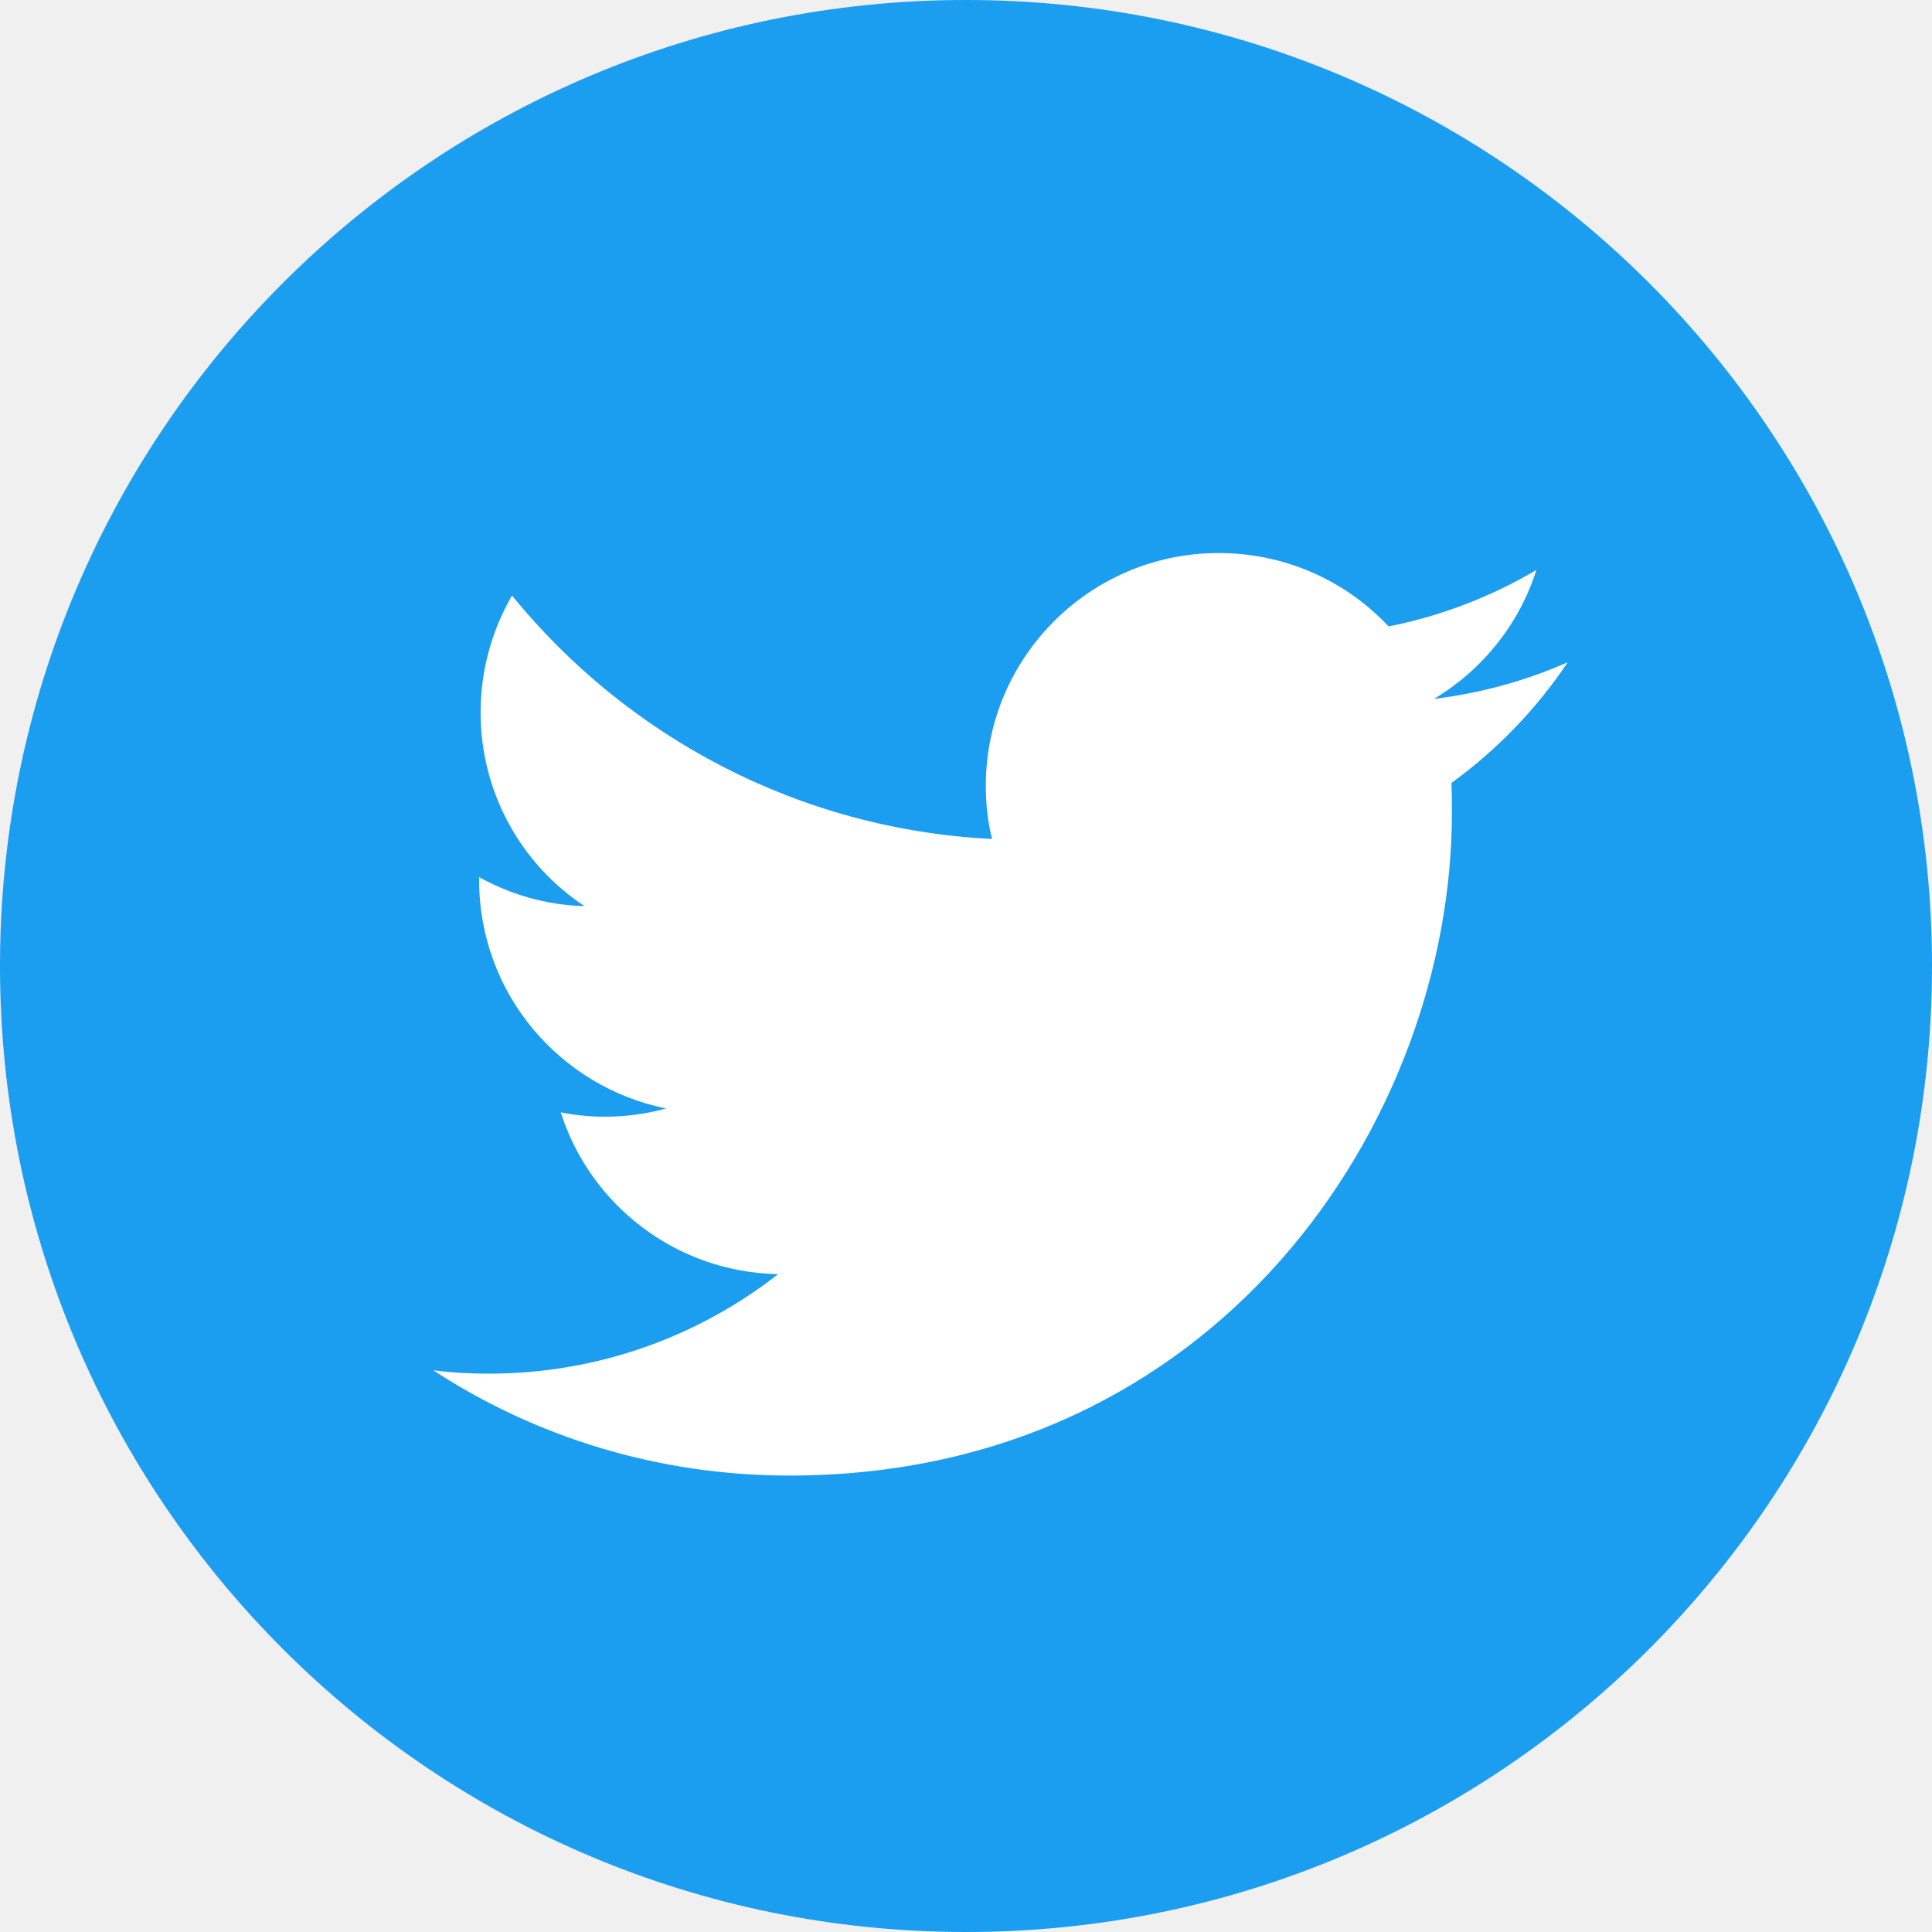
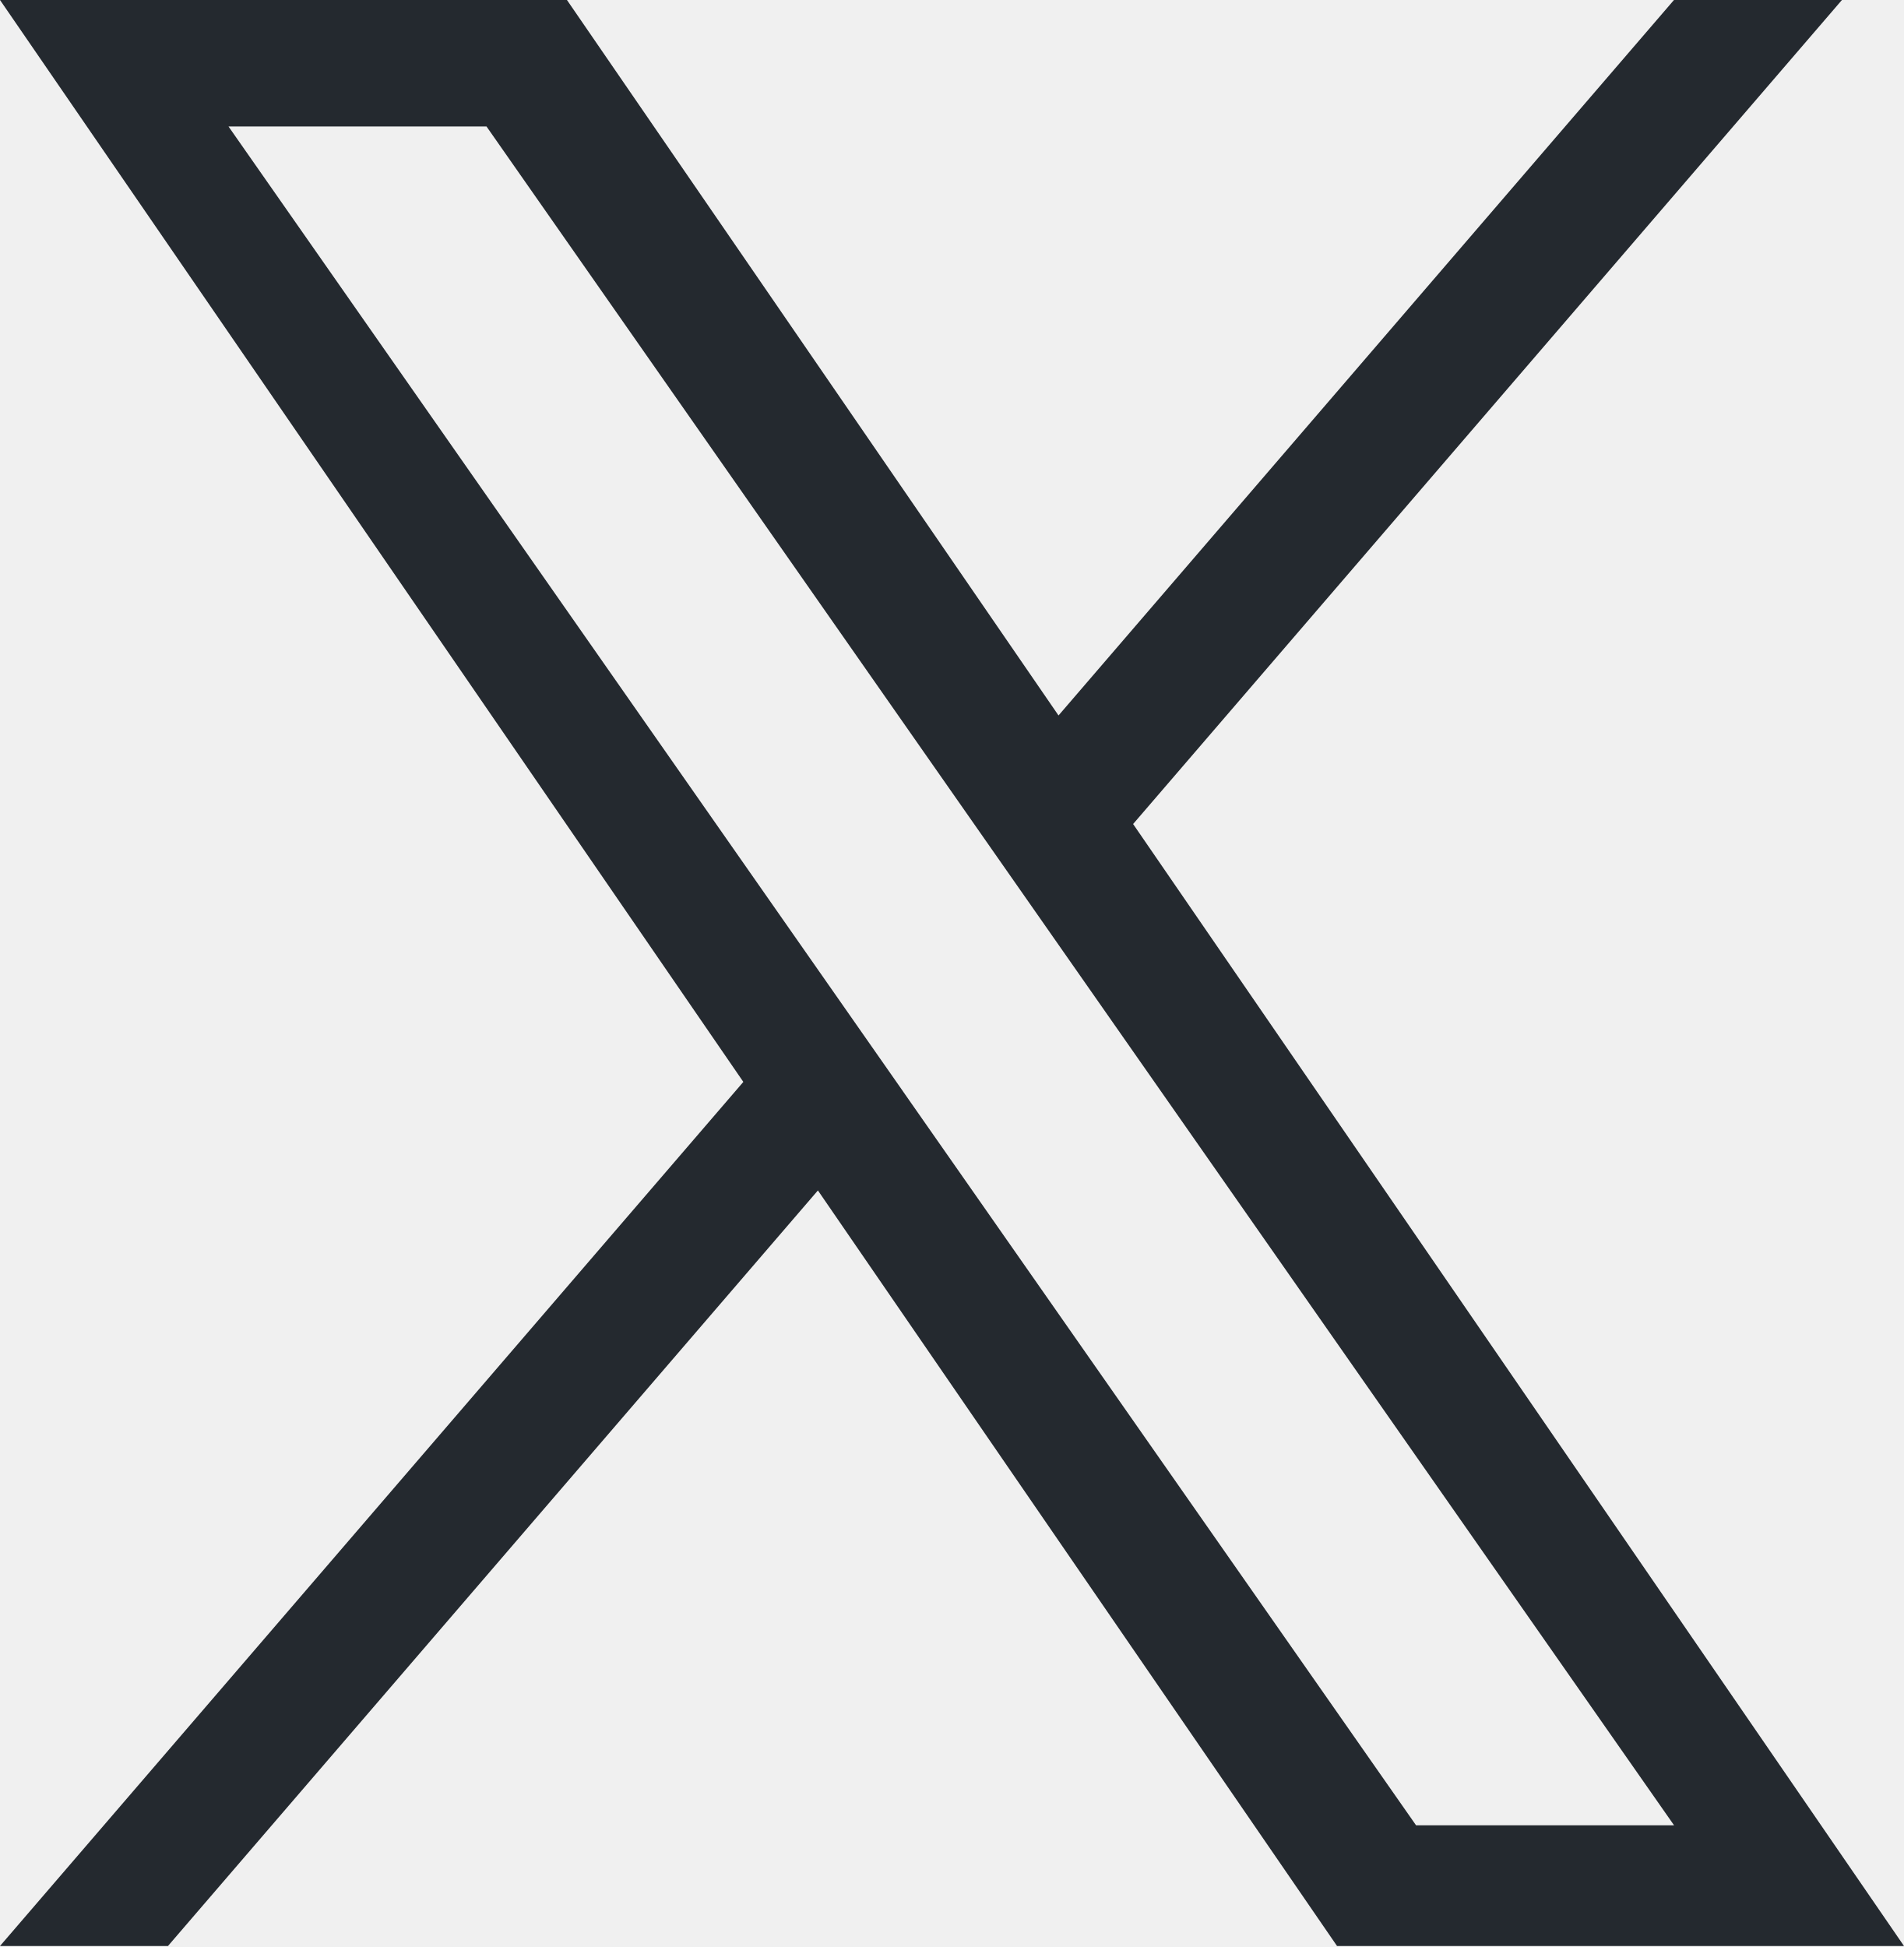
- <svg xmlns="http://www.w3.org/2000/svg" version="1.1" id="Layer_1" x="0px" y="0px" viewBox="0 0 400 400" style="enable-background:new 0 0 400 400;" xml:space="preserve">
+ <svg xmlns="http://www.w3.org/2000/svg" width="1200" height="1227" viewBox="0 0 1200 1227" fill="none">
  <style type="text/css">
- 	.st0{fill:#1B9DF0;}
- 	.st1{fill:#FFFFFF;}
- </style>
-   <g id="Dark_Blue">
-     <circle class="st0" cx="200" cy="200" r="200" />
-   </g>
-   <g id="Logo__x2014__FIXED">
-     <path class="st1" d="M163.4,305.5c88.7,0,137.2-73.5,137.2-137.2c0-2.1,0-4.2-0.1-6.2c9.4-6.8,17.6-15.3,24.1-25   c-8.6,3.8-17.9,6.4-27.7,7.6c10-6,17.6-15.4,21.2-26.7c-9.3,5.5-19.6,9.5-30.6,11.7c-8.8-9.4-21.3-15.2-35.2-15.2   c-26.6,0-48.2,21.6-48.2,48.2c0,3.8,0.4,7.5,1.3,11c-40.1-2-75.6-21.2-99.4-50.4c-4.1,7.1-6.5,15.4-6.5,24.2   c0,16.7,8.5,31.5,21.5,40.1c-7.9-0.2-15.3-2.4-21.8-6c0,0.2,0,0.4,0,0.6c0,23.4,16.6,42.8,38.7,47.3c-4,1.1-8.3,1.7-12.7,1.7   c-3.1,0-6.1-0.3-9.1-0.9c6.1,19.2,23.9,33.1,45,33.5c-16.5,12.9-37.3,20.6-59.9,20.6c-3.9,0-7.7-0.2-11.5-0.7   C110.8,297.5,136.2,305.5,163.4,305.5" />
-   </g>
+     path {
+       fill: #24292f;
+     }
+     @media (prefers-color-scheme: dark) {
+       path {
+         fill: #fff;
+       }
+     }
+   </style>
+   <path d="M714.163 519.284L1160.89 0H1055.03L667.137 450.887L357.328 0H0L468.492 681.821L0 1226.37H105.866L515.491 750.218L842.672 1226.37H1200L714.137 519.284H714.163ZM569.165 687.828L521.697 619.934L144.011 79.694H306.615L611.412 515.685L658.88 583.579L1055.08 1150.3H892.476L569.165 687.854V687.828Z" fill="white" />
</svg>
